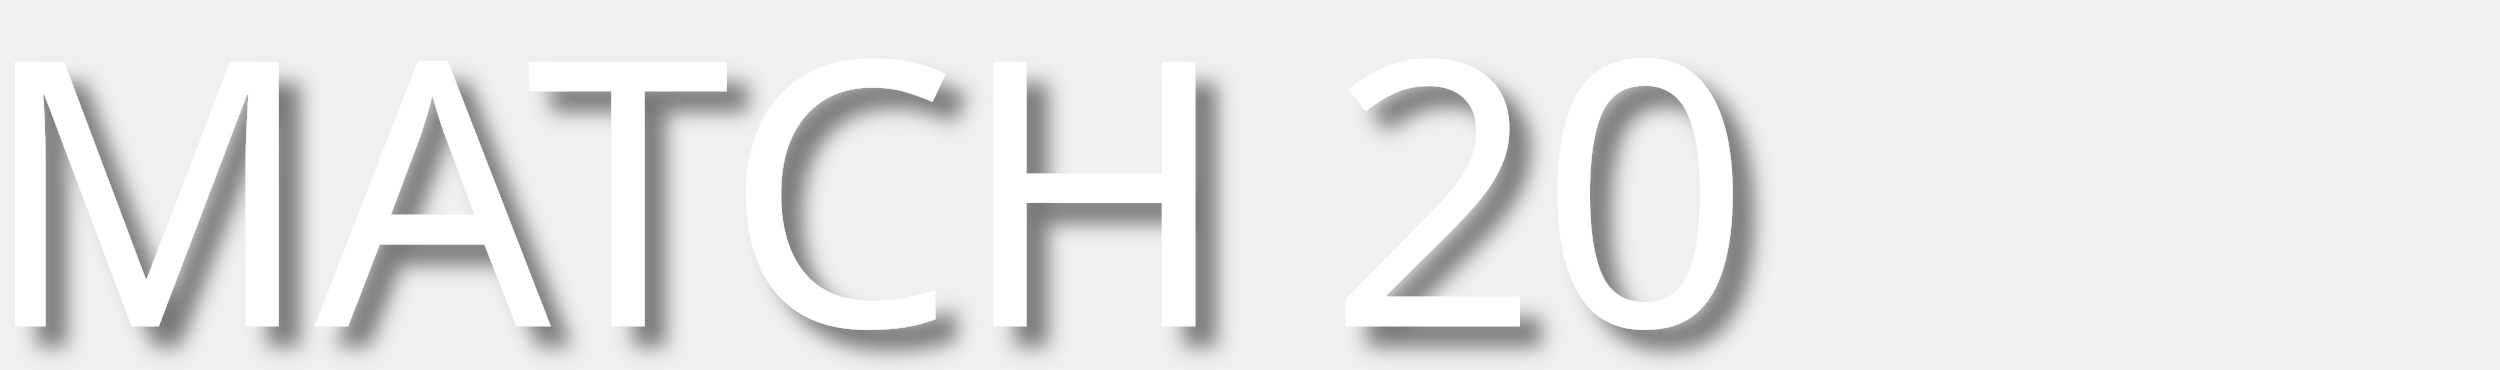
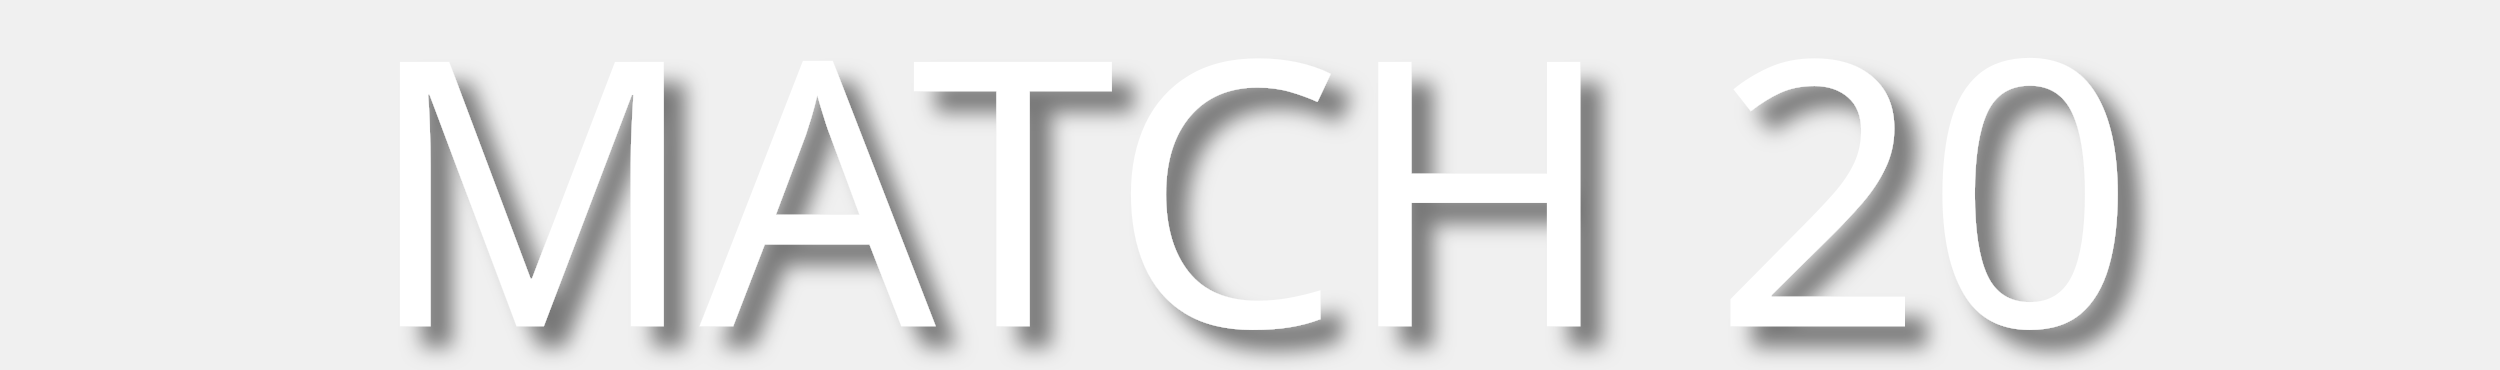
<svg xmlns="http://www.w3.org/2000/svg" width="250" height="37" viewBox="0 0 250 37">
  <defs>
    <style>
      .cls-1 {
        font-size: 37px;
        filter: url(#filter);
        fill: #fff;
        font-family: Antonio;
        font-variant: small-caps;
      }
    </style>
    <filter id="filter" x="0" y="0" width="250" height="37" filterUnits="userSpaceOnUse">
      <feOffset result="offset" dx="2.158" dy="2.084" in="SourceAlpha" />
      <feGaussianBlur result="blur" stdDeviation="1" />
      <feFlood result="flood" flood-opacity="0.5" />
      <feComposite result="composite" operator="in" in2="blur" />
      <feBlend result="blend" in="SourceGraphic" />
    </filter>
  </defs>
-   <text id="MATCH_07" data-name="MATCH 07" class="cls-1" x="-2.103" y="32.616">MATCH 20</text>
+   <text id="MATCH_07" data-name="MATCH 07" class="cls-1" text-anchor="middle" x="125" y="32.616">MATCH 20</text>
</svg>
